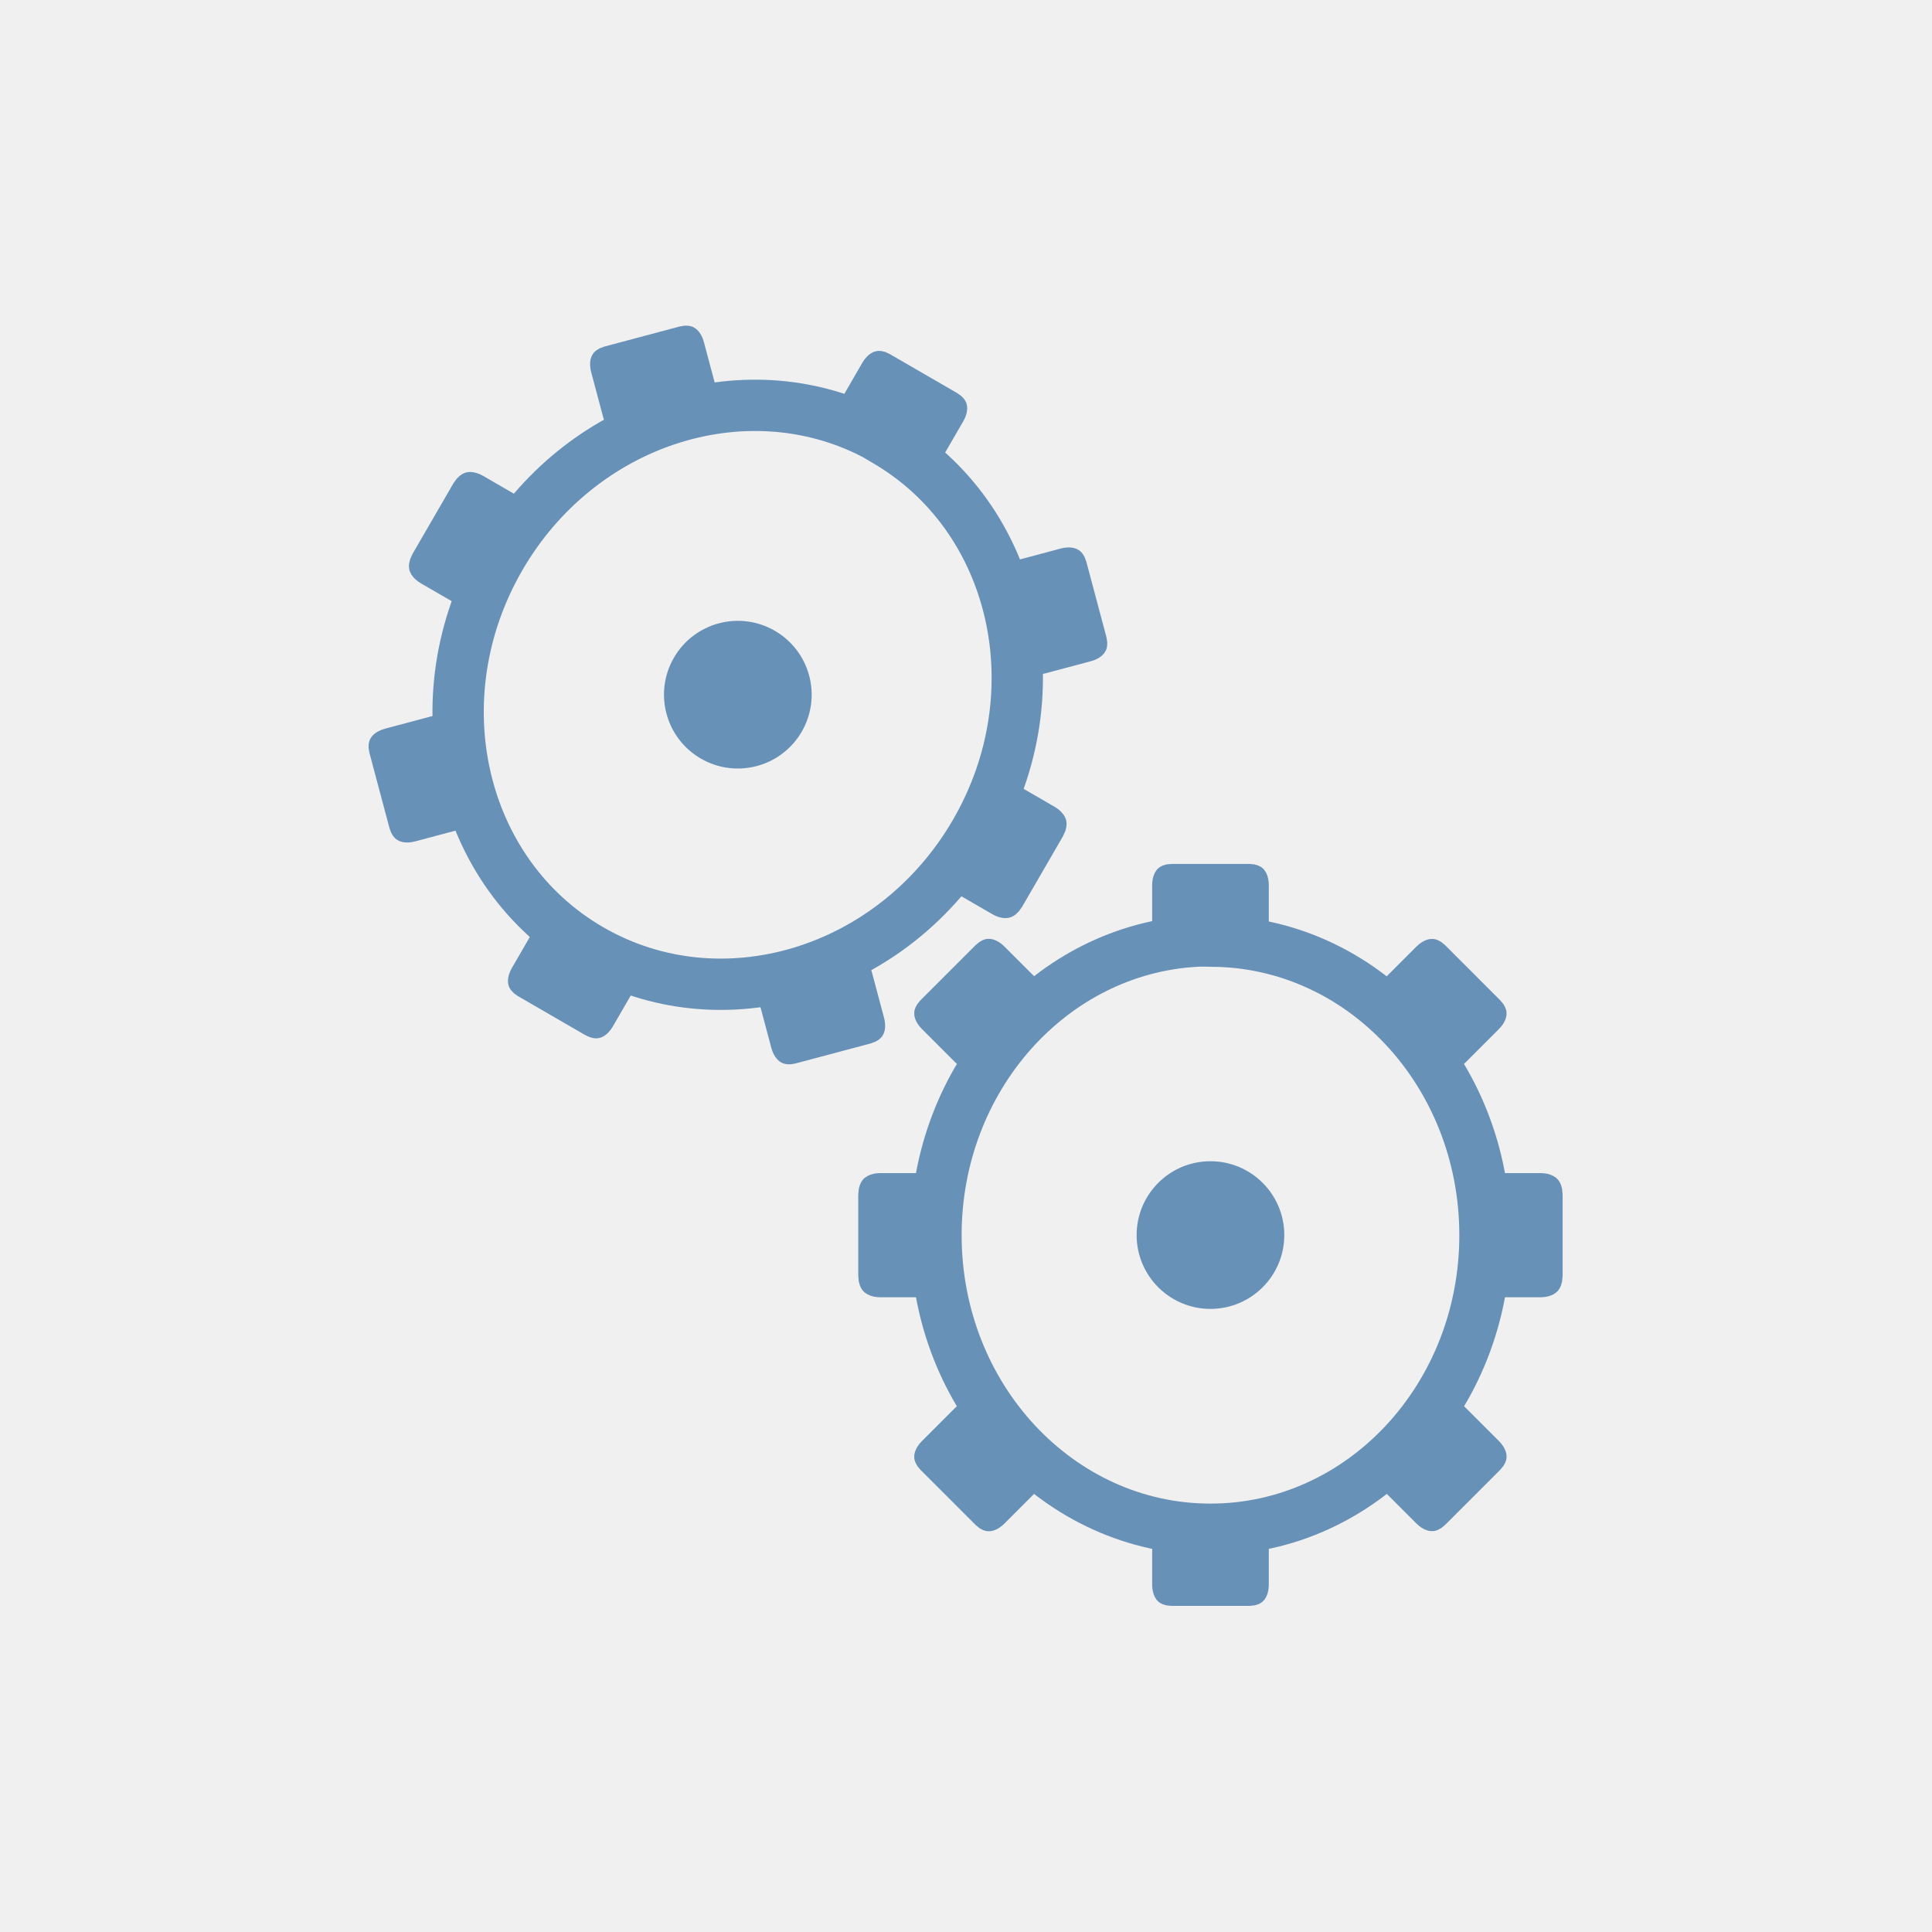
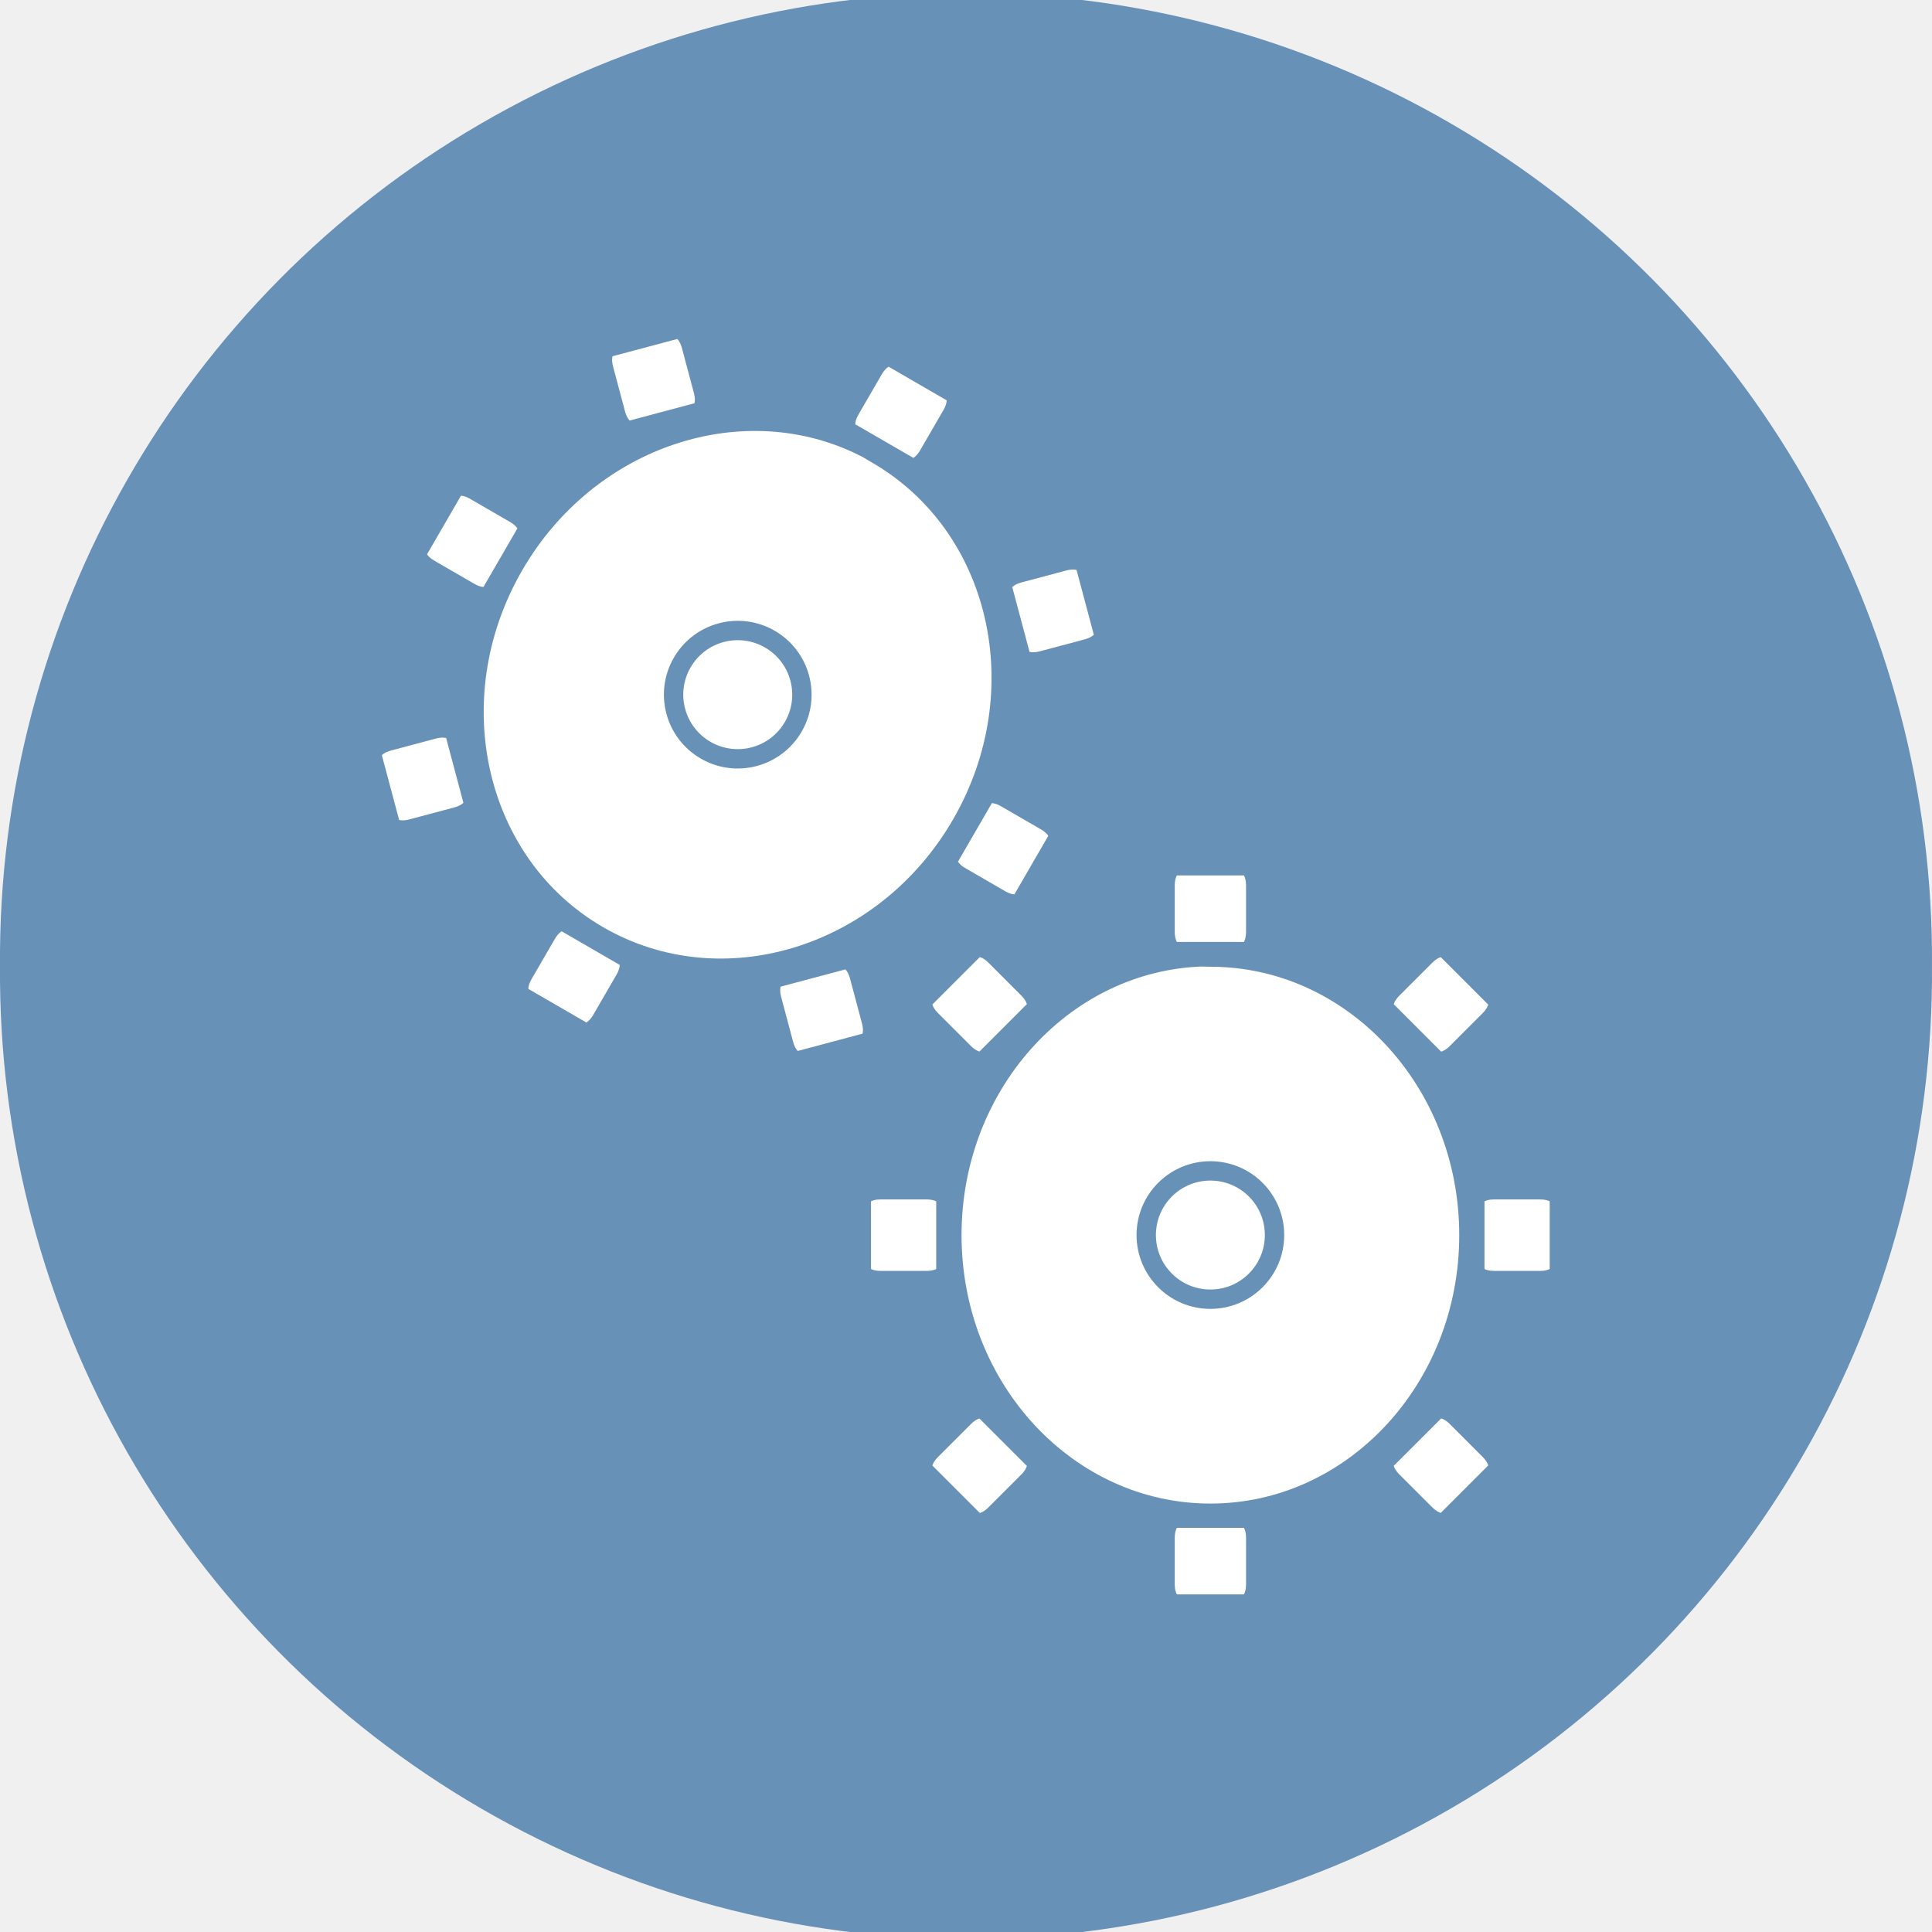
- <svg xmlns="http://www.w3.org/2000/svg" viewBox="0 0 48 48">
-   <g transform="translate(0 -1004.362)">
-     <path style="fill:none;stroke:#6891b8;stroke-width:1.275" d="m 29.723,1027.744 c -3.602,0.196 -6.469,3.397 -6.469,7.306 0,4.035 3.054,7.306 6.82,7.306 3.765,0 6.82,-3.271 6.82,-7.306 0,-4.035 -3.054,-7.306 -6.82,-7.306 -0.118,0 -0.234,-0.01 -0.351,0 z" />
+ <svg xmlns="http://www.w3.org/2000/svg" viewBox="0 0 48 48" id="svg2" version="1.1" width="100%" height="100%">
+   <defs id="defs74" />
+   <path style="fill:#6891b8;fill-opacity:1;stroke:none" id="path3053" d="m -10.78,24 a 19.119,19.119 0 1 1 -38.237,0 19.119,19.119 0 1 1 38.237,0 z" transform="matrix(1.255319,0,0,1.255319,61.53191,-6.127658)" />
+   <g id="g3823" transform="translate(-0.00211665,-1004.363)" style="fill:#ffffff">
+     <path id="path3825" d="m 29.723,1027.744 c -3.602,0.196 -6.469,3.397 -6.469,7.306 0,4.035 3.054,7.306 6.82,7.306 3.765,0 6.82,-3.271 6.82,-7.306 0,-4.035 -3.054,-7.306 -6.82,-7.306 -0.118,0 -0.234,-0.01 -0.351,0 z" style="fill:#ffffff;stroke:#6891b8;stroke-width:1.275" />
  </g>
-   <g style="fill:#6891b8;stroke:#6891b8;stroke-width:.83">
-     <g transform="matrix(.67911 0 0 .34396 -89.87369 -323.1274)">
-       <path d="m 175.199,1002.251 2.852,0 c 0.162,0 0.293,0.498 0.293,1.116 l 0,3.404 c 0,0.618 -0.131,1.116 -0.293,1.116 l -2.852,0 c -0.162,0 -0.293,-0.498 -0.293,-1.116 l 0,-3.404 c 0,-0.618 0.131,-1.116 0.293,-1.116 z" />
-       <path d="m 175.199,1049.377 2.852,0 c 0.162,0 0.293,0.498 0.293,1.116 l 0,3.404 c 0,0.618 -0.131,1.116 -0.293,1.116 l -2.852,0 c -0.162,0 -0.293,-0.498 -0.293,-1.116 l 0,-3.404 c 0,-0.618 0.131,-1.116 0.293,-1.116 z" />
+   <g id="g3827" style="fill:#ffffff;stroke:#6891b8;stroke-width:0.83" transform="translate(-0.00211665,-3.8590679e-4)">
+     <g id="g3829" transform="matrix(0.67911,0,0,0.34396,-89.87369,-323.1274)" style="fill:#ffffff">
+       <path id="path3831" d="m 175.199,1002.251 2.852,0 c 0.162,0 0.293,0.498 0.293,1.116 l 0,3.404 c 0,0.618 -0.131,1.116 -0.293,1.116 l -2.852,0 c -0.162,0 -0.293,-0.498 -0.293,-1.116 l 0,-3.404 c 0,-0.618 0.131,-1.116 0.293,-1.116 z" style="fill:#ffffff" />
+       <path id="path3833" d="m 175.199,1049.377 2.852,0 c 0.162,0 0.293,0.498 0.293,1.116 l 0,3.404 c 0,0.618 -0.131,1.116 -0.293,1.116 l -2.852,0 c -0.162,0 -0.293,-0.498 -0.293,-1.116 l 0,-3.404 c 0,-0.618 0.131,-1.116 0.293,-1.116 z" style="fill:#ffffff" />
    </g>
-     <g transform="matrix(.38399 0 0 .38399 20.85747 -364.1976)">
-       <path d="m 180.875,24.25 c 0,1.519 -1.231,2.75 -2.75,2.75 -1.519,0 -2.75,-1.231 -2.75,-2.75 0,-1.519 1.231,-2.75 2.75,-2.75 1.519,0 2.75,1.231 2.75,2.75 z" transform="matrix(1.5094 0 0 1.5094 -244.861 991.7634)" />
+     <g id="g3835" transform="matrix(0.38399,0,0,0.38399,20.85747,-364.1976)" style="fill:#ffffff">
+       <path id="path3837" transform="matrix(1.5094,0,0,1.5094,-244.861,991.7634)" d="m 180.875,24.25 c 0,1.519 -1.231,2.75 -2.75,2.75 -1.519,0 -2.75,-1.231 -2.75,-2.75 0,-1.519 1.231,-2.75 2.75,-2.75 1.519,0 2.75,1.231 2.75,2.75 z" style="fill:#ffffff" />
    </g>
-     <g transform="matrix(.38399 0 0 .78931 20.85747 -781.0118)">
-       <path d="m 46.371,1027.089 0,2.554 c 0,0.145 -0.446,0.262 -1,0.262 l -3.049,0 c -0.554,0 -1,-0.117 -1,-0.262 l 0,-2.554 c 0,-0.145 0.446,-0.262 1,-0.262 l 3.049,0 c 0.554,0 1,0.117 1,0.262 z" />
-       <path d="m 6.677,1027.089 0,2.554 c 0,0.145 -0.446,0.262 -1,0.262 l -3.049,0 c -0.554,0 -1,-0.117 -1,-0.262 l 0,-2.554 c 0,-0.145 0.446,-0.262 1,-0.262 l 3.049,0 c 0.554,0 1,0.117 1,0.262 z" />
+     <g id="g3839" transform="matrix(0.38399,0,0,0.78931,20.85747,-781.0118)" style="fill:#ffffff">
+       <path id="path3841" d="m 46.371,1027.089 0,2.554 c 0,0.145 -0.446,0.262 -1,0.262 l -3.049,0 c -0.554,0 -1,-0.117 -1,-0.262 l 0,-2.554 c 0,-0.145 0.446,-0.262 1,-0.262 l 3.049,0 c 0.554,0 1,0.117 1,0.262 z" style="fill:#ffffff" />
+       <path id="path3843" d="m 6.677,1027.089 0,2.554 c 0,0.145 -0.446,0.262 -1,0.262 l -3.049,0 c -0.554,0 -1,-0.117 -1,-0.262 l 0,-2.554 c 0,-0.145 0.446,-0.262 1,-0.262 l 3.049,0 c 0.554,0 1,0.117 1,0.262 z" style="fill:#ffffff" />
    </g>
-     <g transform="matrix(.4802 .4802 -.24322 .24322 195.4405 -304.3137)">
-       <path d="m 175.199,1002.251 2.852,0 c 0.162,0 0.293,0.498 0.293,1.116 l 0,3.404 c 0,0.618 -0.131,1.116 -0.293,1.116 l -2.852,0 c -0.162,0 -0.293,-0.498 -0.293,-1.116 l 0,-3.404 c 0,-0.618 0.131,-1.116 0.293,-1.116 z" />
-       <path d="m 175.199,1049.377 2.852,0 c 0.162,0 0.293,0.498 0.293,1.116 l 0,3.404 c 0,0.618 -0.131,1.116 -0.293,1.116 l -2.852,0 c -0.162,0 -0.293,-0.498 -0.293,-1.116 l 0,-3.404 c 0,-0.618 0.131,-1.116 0.293,-1.116 z" />
+     <g id="g3845" transform="matrix(0.4802,0.4802,-0.24322,0.24322,195.4405,-304.3137)" style="fill:#ffffff">
+       <path id="path3847" d="m 175.199,1002.251 2.852,0 c 0.162,0 0.293,0.498 0.293,1.116 l 0,3.404 c 0,0.618 -0.131,1.116 -0.293,1.116 l -2.852,0 c -0.162,0 -0.293,-0.498 -0.293,-1.116 l 0,-3.404 c 0,-0.618 0.131,-1.116 0.293,-1.116 z" style="fill:#ffffff" />
+       <path id="path3849" d="m 175.199,1049.377 2.852,0 c 0.162,0 0.293,0.498 0.293,1.116 l 0,3.404 c 0,0.618 -0.131,1.116 -0.293,1.116 l -2.852,0 c -0.162,0 -0.293,-0.498 -0.293,-1.116 l 0,-3.404 c 0,-0.618 0.131,-1.116 0.293,-1.116 z" style="fill:#ffffff" />
    </g>
-     <g transform="matrix(-.4802 .4802 -.24322 -.24322 365.0711 196.0515)">
-       <path d="m 175.199,1002.251 2.852,0 c 0.162,0 0.293,0.498 0.293,1.116 l 0,3.404 c 0,0.618 -0.131,1.116 -0.293,1.116 l -2.852,0 c -0.162,0 -0.293,-0.498 -0.293,-1.116 l 0,-3.404 c 0,-0.618 0.131,-1.116 0.293,-1.116 z" />
-       <path d="m 175.199,1049.377 2.852,0 c 0.162,0 0.293,0.498 0.293,1.116 l 0,3.404 c 0,0.618 -0.131,1.116 -0.293,1.116 l -2.852,0 c -0.162,0 -0.293,-0.498 -0.293,-1.116 l 0,-3.404 c 0,-0.618 0.131,-1.116 0.293,-1.116 z" />
+     <g id="g3851" transform="matrix(-0.4802,0.4802,-0.24322,-0.24322,365.0711,196.0515)" style="fill:#ffffff">
+       <path id="path3853" d="m 175.199,1002.251 2.852,0 c 0.162,0 0.293,0.498 0.293,1.116 l 0,3.404 c 0,0.618 -0.131,1.116 -0.293,1.116 l -2.852,0 c -0.162,0 -0.293,-0.498 -0.293,-1.116 l 0,-3.404 c 0,-0.618 0.131,-1.116 0.293,-1.116 z" style="fill:#ffffff" />
+       <path id="path3855" d="m 175.199,1049.377 2.852,0 c 0.162,0 0.293,0.498 0.293,1.116 l 0,3.404 c 0,0.618 -0.131,1.116 -0.293,1.116 l -2.852,0 c -0.162,0 -0.293,-0.498 -0.293,-1.116 l 0,-3.404 c 0,-0.618 0.131,-1.116 0.293,-1.116 z" style="fill:#ffffff" />
    </g>
  </g>
-   <g transform="translate(0 -1004.362)">
-     <path style="fill:none;stroke:#6891b8;stroke-width:1.275" d="m 21.685,1015.129 c -3.215,-1.636 -7.3,-0.302 -9.259,3.081 -2.022,3.492 -1.018,7.853 2.241,9.74 3.258,1.887 7.541,0.587 9.563,-2.905 2.022,-3.492 1.018,-7.853 -2.241,-9.74 -0.102,-0.059 -0.2,-0.123 -0.303,-0.176 z" />
+   <g id="g3857" transform="translate(-0.00211665,-1004.363)" style="fill:#ffffff">
+     <path id="path3859" d="m 21.685,1015.129 c -3.215,-1.636 -7.3,-0.302 -9.259,3.081 -2.022,3.492 -1.018,7.853 2.241,9.74 3.258,1.887 7.541,0.587 9.563,-2.905 2.022,-3.492 1.018,-7.853 -2.241,-9.74 -0.102,-0.059 -0.2,-0.123 -0.303,-0.176 z" style="fill:#ffffff;stroke:#6891b8;stroke-width:1.275" />
  </g>
-   <g style="fill:#6891b8;stroke:#6891b8;stroke-width:.83">
-     <g transform="matrix(.5877 .34029 -.17236 .29766 91.81754 -349.0288)">
-       <path d="m 175.199,1002.251 2.852,0 c 0.162,0 0.293,0.498 0.293,1.116 l 0,3.404 c 0,0.618 -0.131,1.116 -0.293,1.116 l -2.852,0 c -0.162,0 -0.293,-0.498 -0.293,-1.116 l 0,-3.404 c 0,-0.618 0.131,-1.116 0.293,-1.116 z" />
-       <path d="m 175.199,1049.377 2.852,0 c 0.162,0 0.293,0.498 0.293,1.116 l 0,3.404 c 0,0.618 -0.131,1.116 -0.293,1.116 l -2.852,0 c -0.162,0 -0.293,-0.498 -0.293,-1.116 l 0,-3.404 c 0,-0.618 0.131,-1.116 0.293,-1.116 z" />
+   <g id="g3861" style="fill:#ffffff;stroke:#6891b8;stroke-width:0.83" transform="translate(-0.00211665,-3.8590679e-4)">
+     <g id="g3863" transform="matrix(0.5877,0.34029,-0.17236,0.29766,91.81754,-349.0288)" style="fill:#ffffff">
+       <path id="path3865" d="m 175.199,1002.251 2.852,0 c 0.162,0 0.293,0.498 0.293,1.116 l 0,3.404 c 0,0.618 -0.131,1.116 -0.293,1.116 l -2.852,0 c -0.162,0 -0.293,-0.498 -0.293,-1.116 l 0,-3.404 c 0,-0.618 0.131,-1.116 0.293,-1.116 z" style="fill:#ffffff" />
+       <path id="path3867" d="m 175.199,1049.377 2.852,0 c 0.162,0 0.293,0.498 0.293,1.116 l 0,3.404 c 0,0.618 -0.131,1.116 -0.293,1.116 l -2.852,0 c -0.162,0 -0.293,-0.498 -0.293,-1.116 l 0,-3.404 c 0,-0.618 0.131,-1.116 0.293,-1.116 z" style="fill:#ffffff" />
    </g>
-     <g transform="matrix(.3323 .19241 -.19241 .3323 208.2237 -329.0851)">
-       <path d="m 180.875,24.25 c 0,1.519 -1.231,2.75 -2.75,2.75 -1.519,0 -2.75,-1.231 -2.75,-2.75 0,-1.519 1.231,-2.75 2.75,-2.75 1.519,0 2.75,1.231 2.75,2.75 z" transform="matrix(1.5094 0 0 1.5094 -244.861 991.7634)" />
+     <g id="g3869" transform="matrix(0.3323,0.19241,-0.19241,0.3323,208.2237,-329.0851)" style="fill:#ffffff">
+       <path id="path3871" transform="matrix(1.5094,0,0,1.5094,-244.861,991.7634)" d="m 180.875,24.25 c 0,1.519 -1.231,2.75 -2.75,2.75 -1.519,0 -2.75,-1.231 -2.75,-2.75 0,-1.519 1.231,-2.75 2.75,-2.75 1.519,0 2.75,1.231 2.75,2.75 z" style="fill:#ffffff" />
    </g>
-     <g transform="matrix(.3323 .19241 -.39551 .68307 417.0835 -689.7951)">
-       <path d="m 46.371,1027.089 0,2.554 c 0,0.145 -0.446,0.262 -1,0.262 l -3.049,0 c -0.554,0 -1,-0.117 -1,-0.262 l 0,-2.554 c 0,-0.145 0.446,-0.262 1,-0.262 l 3.049,0 c 0.554,0 1,0.117 1,0.262 z" />
-       <path d="m 6.677,1027.089 0,2.554 c 0,0.145 -0.446,0.262 -1,0.262 l -3.049,0 c -0.554,0 -1,-0.117 -1,-0.262 l 0,-2.554 c 0,-0.145 0.446,-0.262 1,-0.262 l 3.049,0 c 0.554,0 1,0.117 1,0.262 z" />
+     <g id="g3873" transform="matrix(0.3323,0.19241,-0.39551,0.68307,417.0835,-689.7951)" style="fill:#ffffff">
+       <path id="path3875" d="m 46.371,1027.089 0,2.554 c 0,0.145 -0.446,0.262 -1,0.262 l -3.049,0 c -0.554,0 -1,-0.117 -1,-0.262 l 0,-2.554 c 0,-0.145 0.446,-0.262 1,-0.262 l 3.049,0 c 0.554,0 1,0.117 1,0.262 z" style="fill:#ffffff" />
+       <path id="path3877" d="m 6.677,1027.089 0,2.554 c 0,0.145 -0.446,0.262 -1,0.262 l -3.049,0 c -0.554,0 -1,-0.117 -1,-0.262 l 0,-2.554 c 0,-0.145 0.446,-0.262 1,-0.262 l 3.049,0 c 0.554,0 1,0.117 1,0.262 z" style="fill:#ffffff" />
    </g>
-     <g transform="matrix(.17494 .65619 -.33235 .08861 329.3005 -189.7806)">
-       <path d="m 175.199,1002.251 2.852,0 c 0.162,0 0.293,0.498 0.293,1.116 l 0,3.404 c 0,0.618 -0.131,1.116 -0.293,1.116 l -2.852,0 c -0.162,0 -0.293,-0.498 -0.293,-1.116 l 0,-3.404 c 0,-0.618 0.131,-1.116 0.293,-1.116 z" />
-       <path d="m 175.199,1049.377 2.852,0 c 0.162,0 0.293,0.498 0.293,1.116 l 0,3.404 c 0,0.618 -0.131,1.116 -0.293,1.116 l -2.852,0 c -0.162,0 -0.293,-0.498 -0.293,-1.116 l 0,-3.404 c 0,-0.618 0.131,-1.116 0.293,-1.116 z" />
+     <g id="g3879" transform="matrix(0.17494,0.65619,-0.33235,0.08861,329.3005,-189.7806)" style="fill:#ffffff">
+       <path id="path3881" d="m 175.199,1002.251 2.852,0 c 0.162,0 0.293,0.498 0.293,1.116 l 0,3.404 c 0,0.618 -0.131,1.116 -0.293,1.116 l -2.852,0 c -0.162,0 -0.293,-0.498 -0.293,-1.116 l 0,-3.404 c 0,-0.618 0.131,-1.116 0.293,-1.116 z" style="fill:#ffffff" />
+       <path id="path3883" d="m 175.199,1049.377 2.852,0 c 0.162,0 0.293,0.498 0.293,1.116 l 0,3.404 c 0,0.618 -0.131,1.116 -0.293,1.116 l -2.852,0 c -0.162,0 -0.293,-0.498 -0.293,-1.116 l 0,-3.404 c 0,-0.618 0.131,-1.116 0.293,-1.116 z" style="fill:#ffffff" />
    </g>
-     <g transform="matrix(-.65619 .17494 -.08861 -.33235 225.3724 328.2337)">
-       <path d="m 175.199,1002.251 2.852,0 c 0.162,0 0.293,0.498 0.293,1.116 l 0,3.404 c 0,0.618 -0.131,1.116 -0.293,1.116 l -2.852,0 c -0.162,0 -0.293,-0.498 -0.293,-1.116 l 0,-3.404 c 0,-0.618 0.131,-1.116 0.293,-1.116 z" />
-       <path d="m 175.199,1049.377 2.852,0 c 0.162,0 0.293,0.498 0.293,1.116 l 0,3.404 c 0,0.618 -0.131,1.116 -0.293,1.116 l -2.852,0 c -0.162,0 -0.293,-0.498 -0.293,-1.116 l 0,-3.404 c 0,-0.618 0.131,-1.116 0.293,-1.116 z" />
+     <g id="g3885" transform="matrix(-0.65619,0.17494,-0.08861,-0.33235,225.3724,328.2337)" style="fill:#ffffff">
+       <path id="path3887" d="m 175.199,1002.251 2.852,0 c 0.162,0 0.293,0.498 0.293,1.116 l 0,3.404 c 0,0.618 -0.131,1.116 -0.293,1.116 l -2.852,0 c -0.162,0 -0.293,-0.498 -0.293,-1.116 l 0,-3.404 c 0,-0.618 0.131,-1.116 0.293,-1.116 z" style="fill:#ffffff" />
+       <path id="path3889" d="m 175.199,1049.377 2.852,0 c 0.162,0 0.293,0.498 0.293,1.116 l 0,3.404 c 0,0.618 -0.131,1.116 -0.293,1.116 l -2.852,0 c -0.162,0 -0.293,-0.498 -0.293,-1.116 l 0,-3.404 c 0,-0.618 0.131,-1.116 0.293,-1.116 z" style="fill:#ffffff" />
    </g>
  </g>
</svg>
